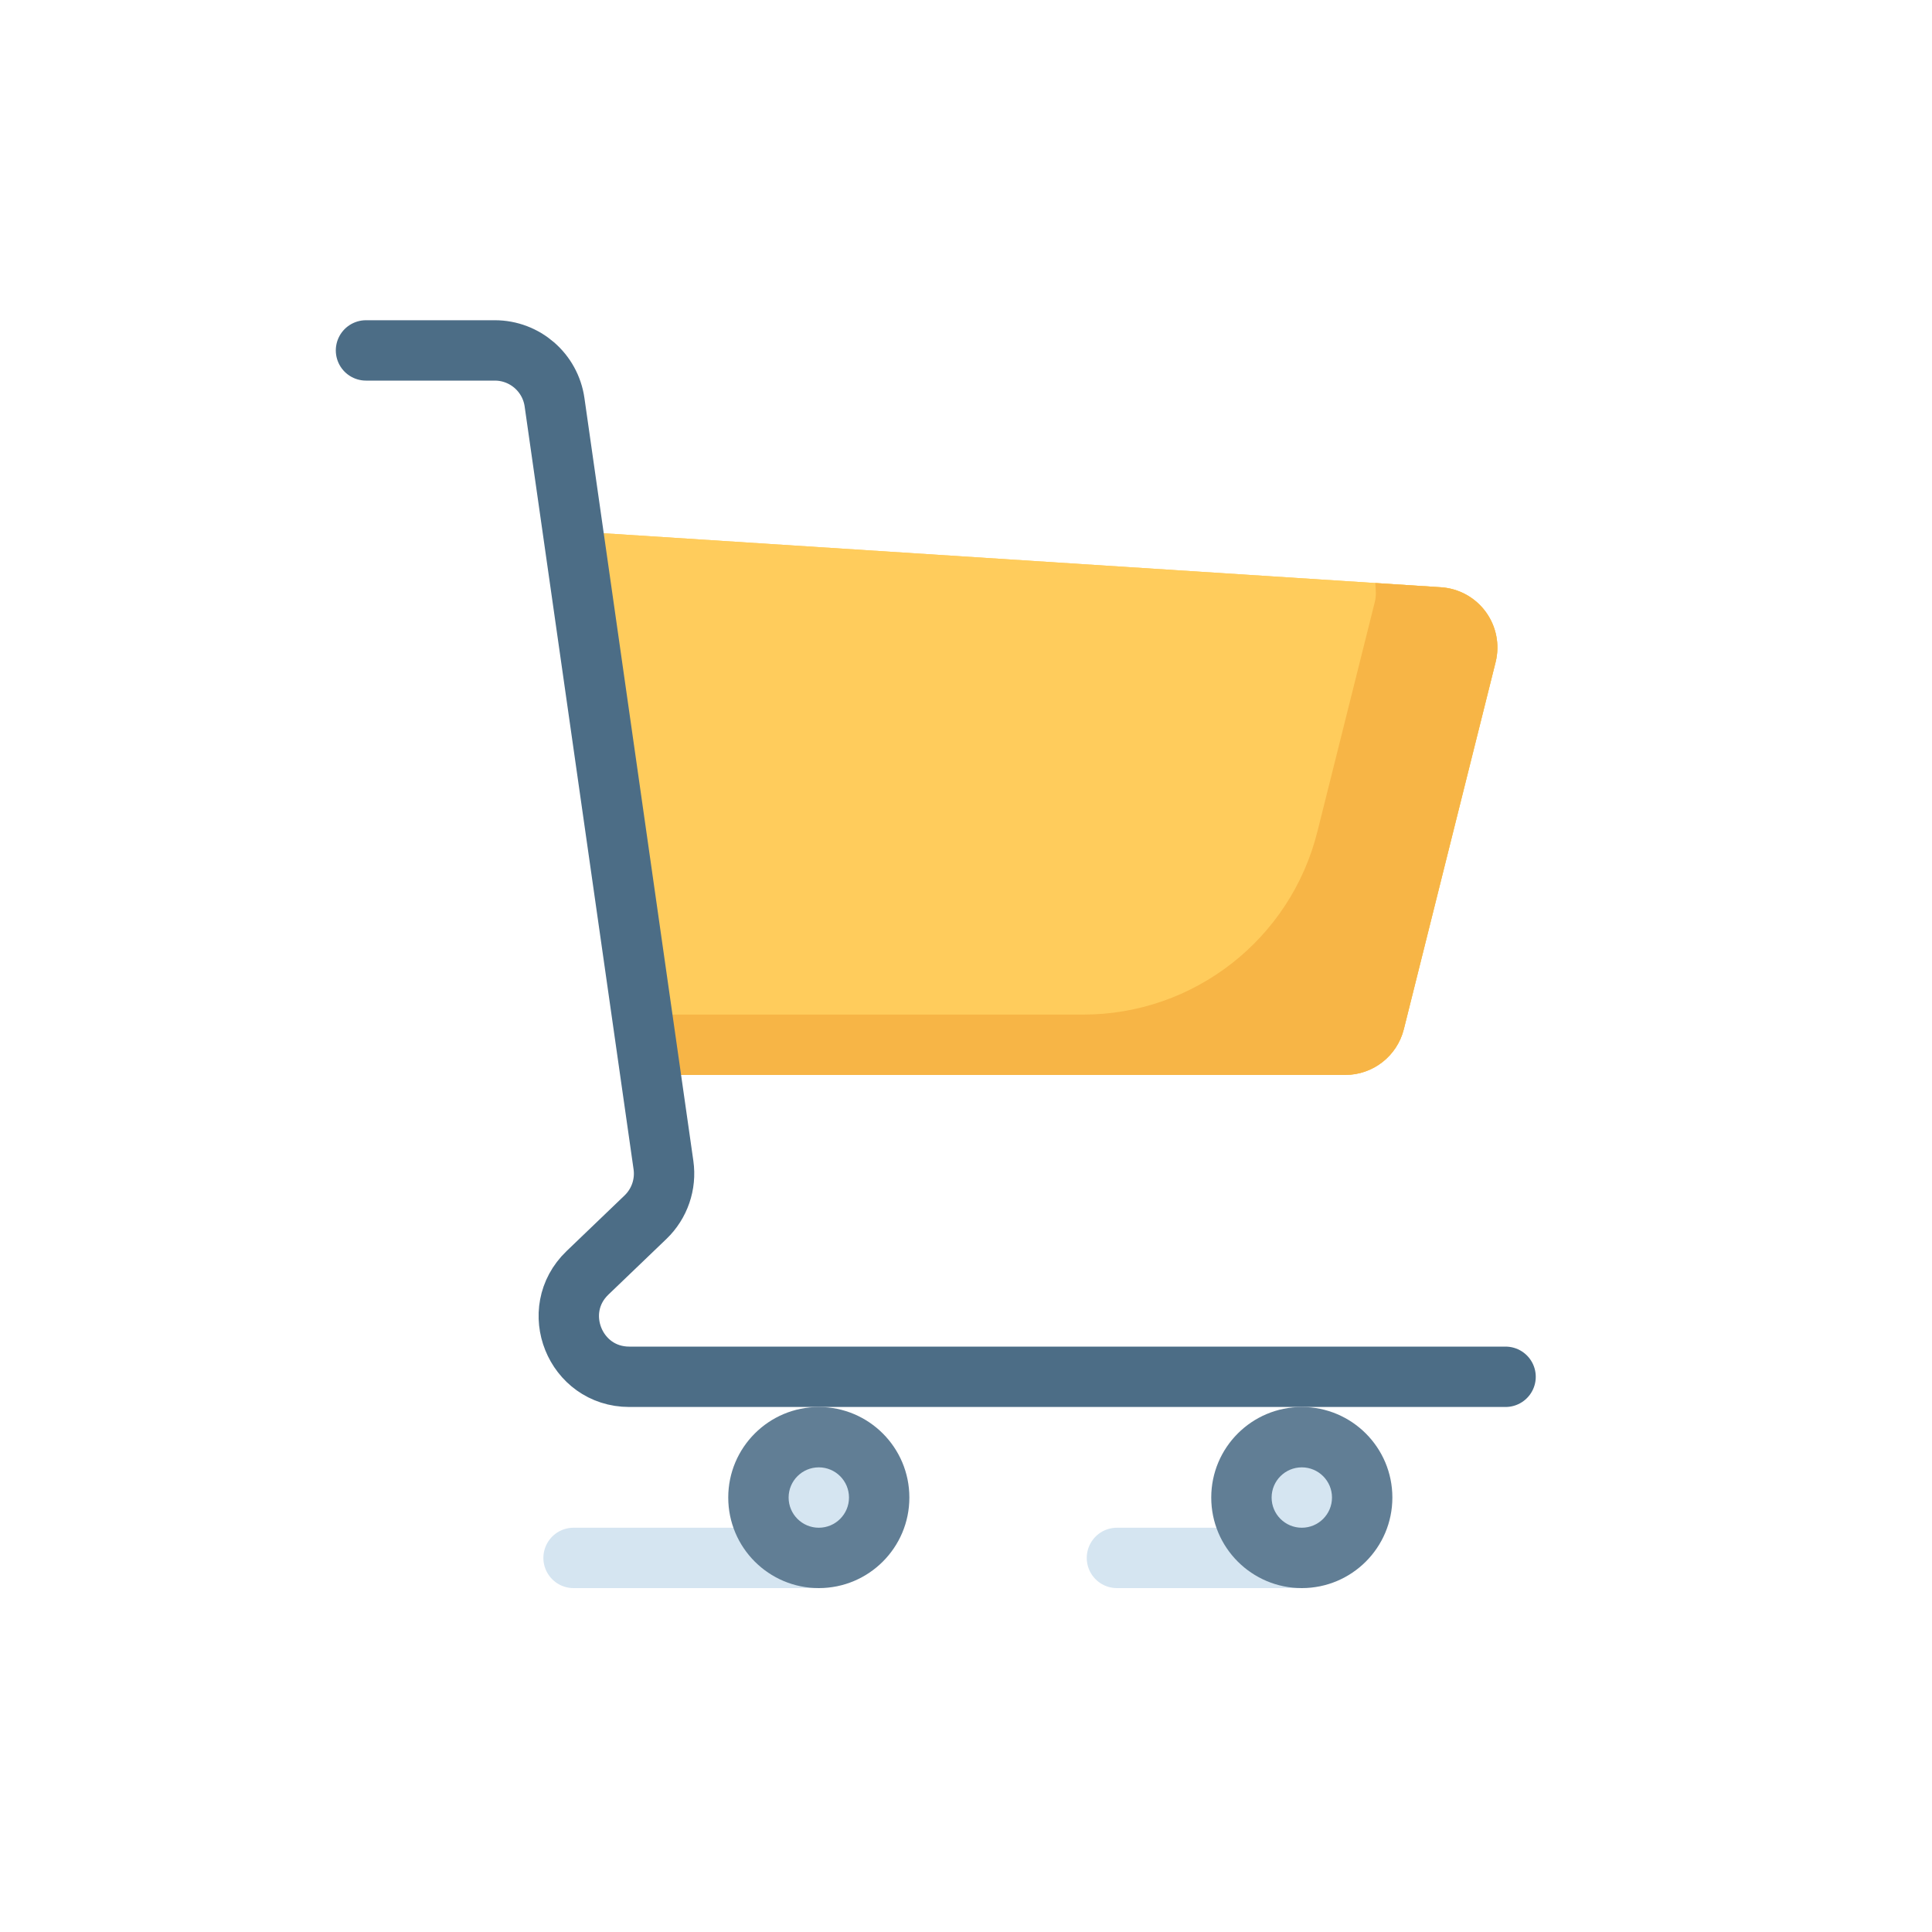
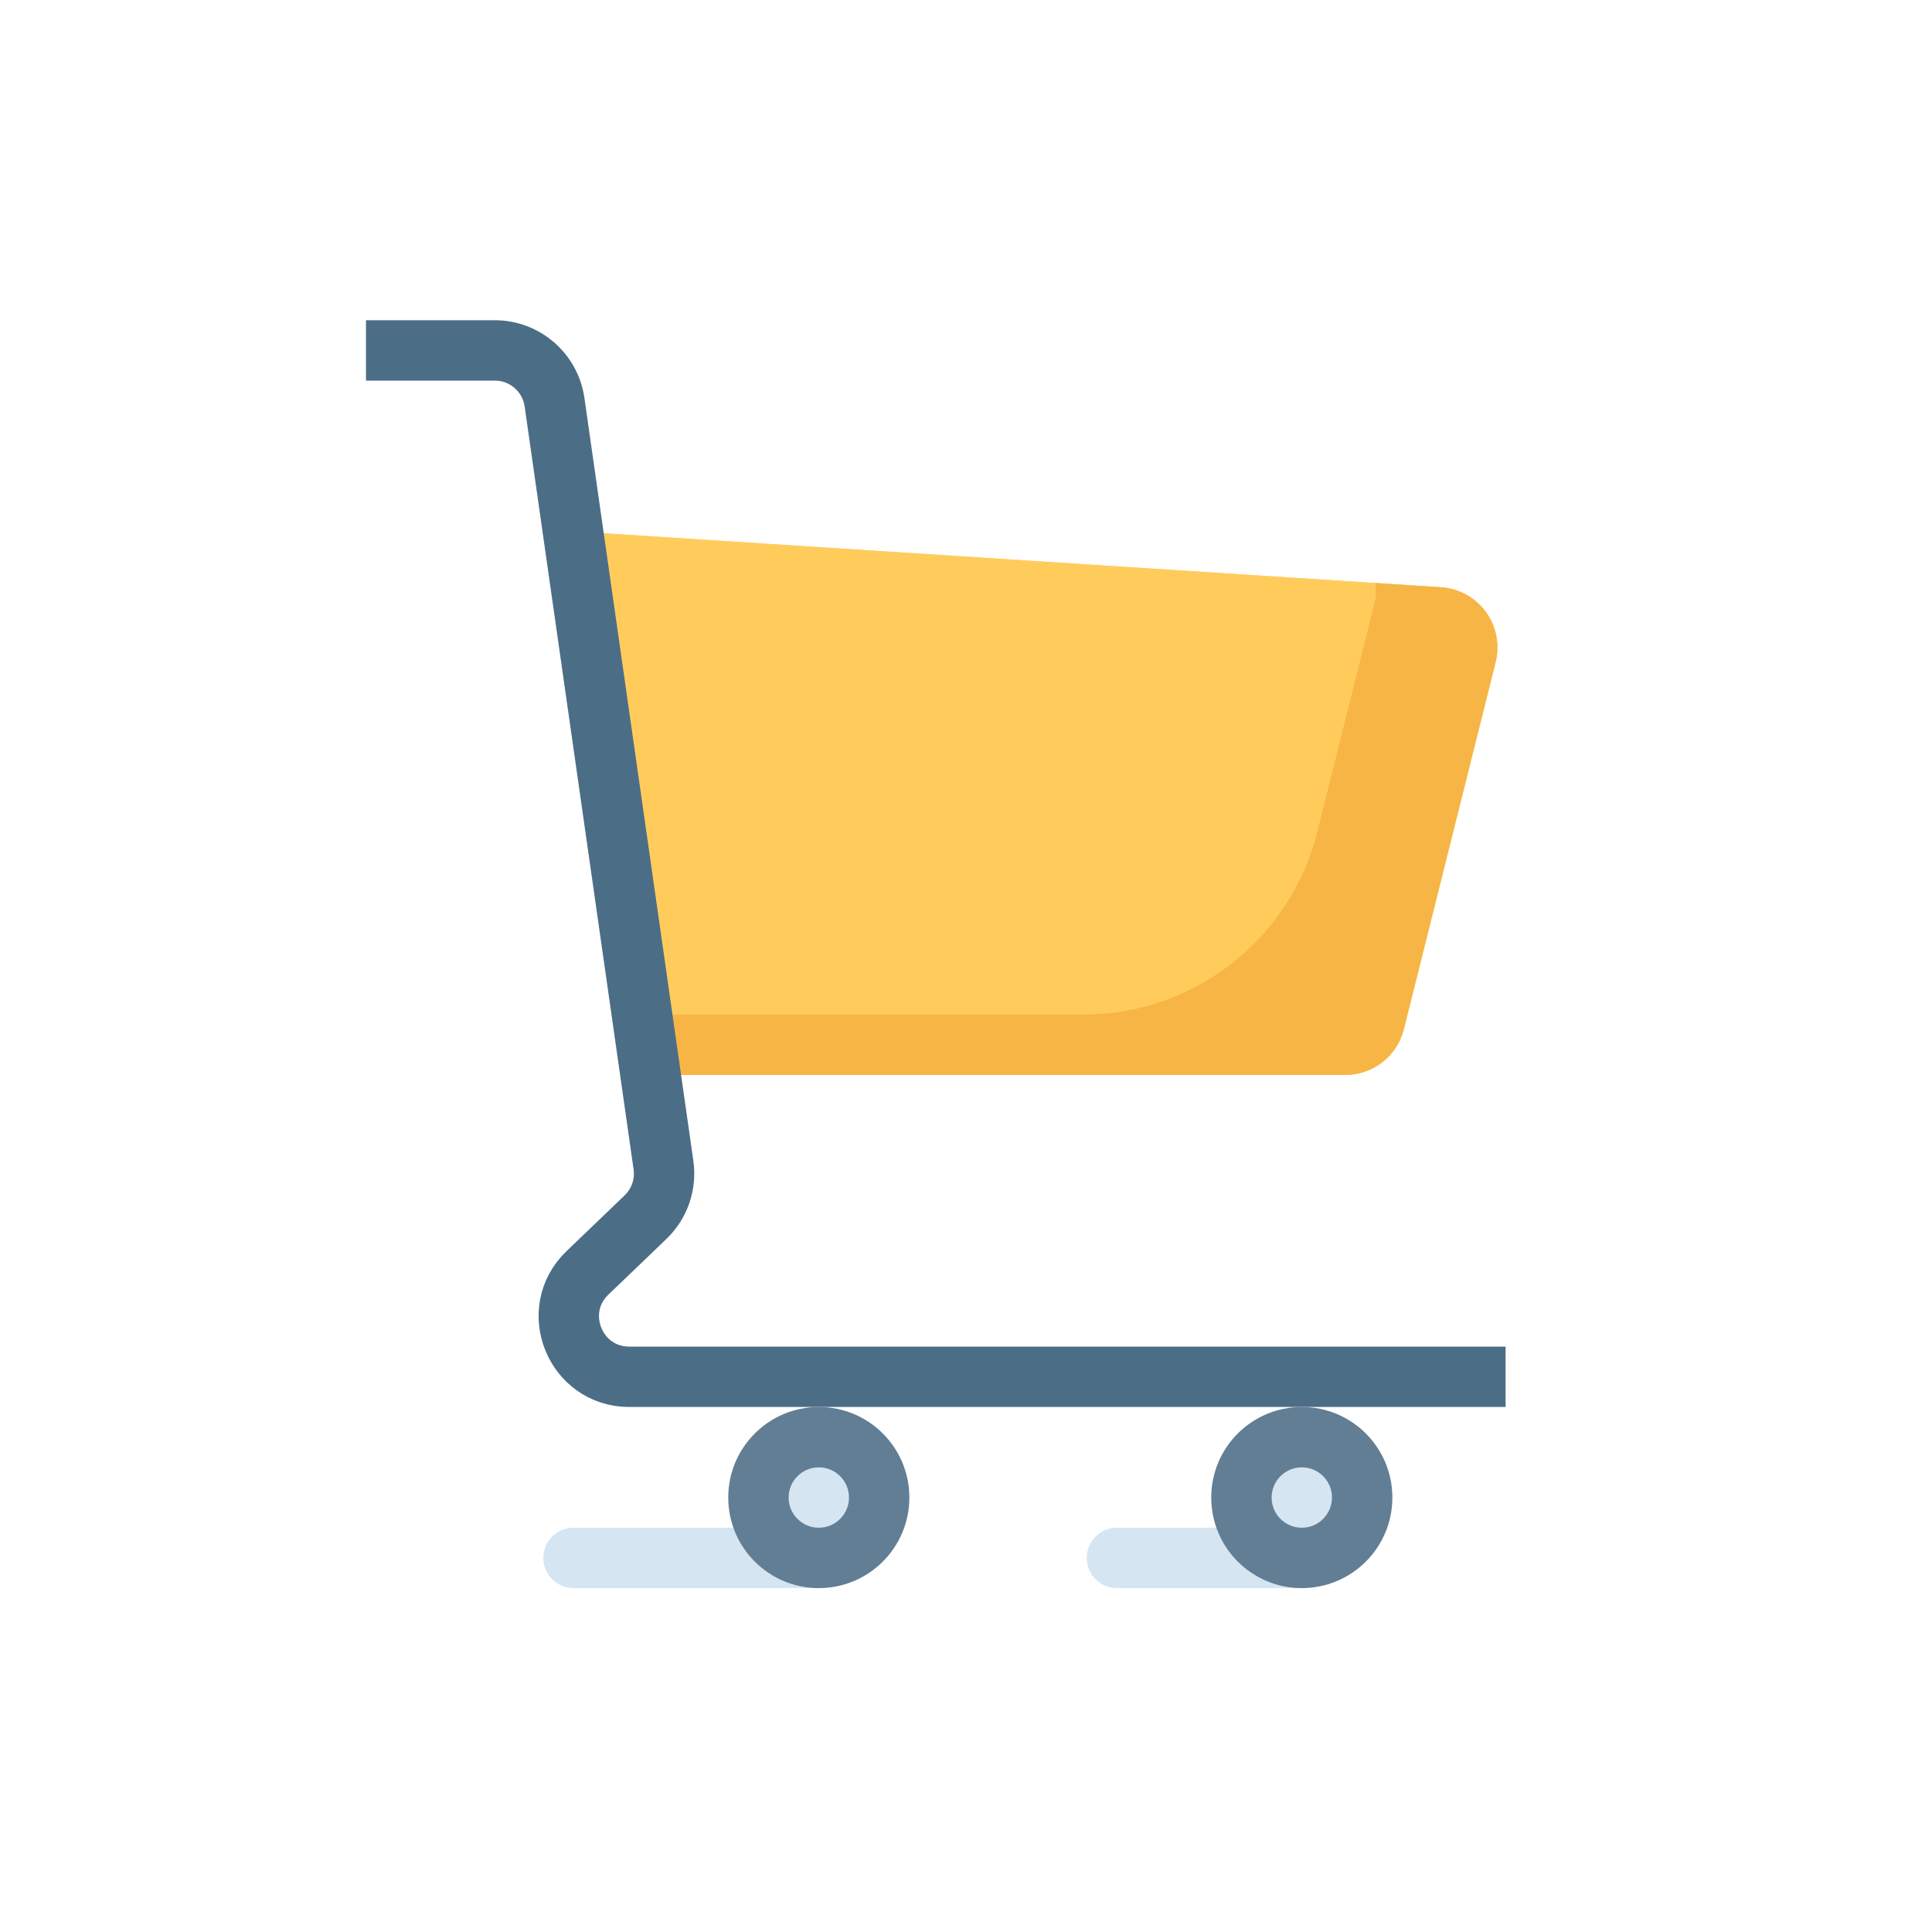
<svg xmlns="http://www.w3.org/2000/svg" viewBox="0 0 32 32">
  <path fill="#ffcc5c" d="m9.651 8.81 14.215.917a1 1 0 0 1 .906 1.24l-1.52 6.079a1 1 0 0 1-.97.757h-11.22" />
  <path fill="#ffcc5c" d="m9.651 8.81 14.215.917a1 1 0 0 1 .906 1.24l-1.52 6.079a1 1 0 0 1-.97.757h-11.22" />
  <path fill="#f7b546" d="m23.866 9.727-1.087-.07c.007.102.02.205-.007.311l-.952 3.807a4 4 0 0 1-3.881 3.03h-7.034l.157 1h11.219a1 1 0 0 0 .97-.757l1.52-6.079a1 1 0 0 0-.905-1.242z" />
-   <path fill="none" stroke="#4c6d86" stroke-linecap="round" stroke-linejoin="round" stroke-miterlimit="10" d="M24.937 22.804H10.423c-.901 0-1.342-1.098-.693-1.721l.962-.923a1 1 0 0 0 .297-.863L9.185 6.663a1 1 0 0 0-.99-.859H6.062" />
+   <path fill="none" stroke="#4c6d86" strokeLinecap="round" strokeLinejoin="round" stroke-miterlimit="10" d="M24.937 22.804H10.423c-.901 0-1.342-1.098-.693-1.721l.962-.923a1 1 0 0 0 .297-.863L9.185 6.663a1 1 0 0 0-.99-.859H6.062" />
  <path fill="none" stroke="#d5e5f1" stroke-linecap="round" stroke-linejoin="round" stroke-miterlimit="10" d="M13.438 25.804H9.5m11.938 0H18.5" />
  <circle cx="13.562" cy="24.804" r="1.5" fill="#617e95" />
  <circle cx="21.562" cy="24.804" r="1.5" fill="#617e95" />
  <circle cx="13.562" cy="24.804" r=".5" fill="#d5e5f1" />
  <circle cx="21.562" cy="24.804" r=".5" fill="#d5e5f1" />
</svg>
